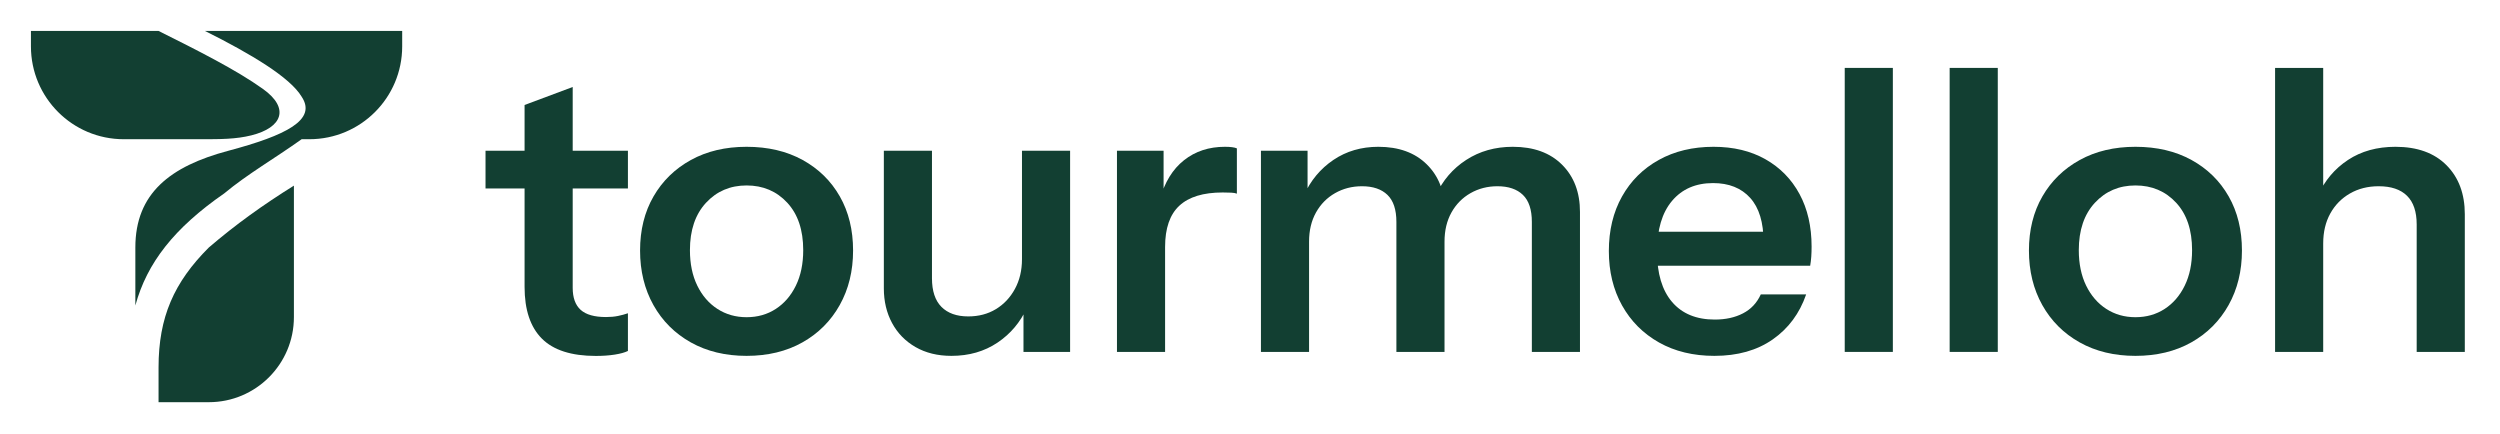
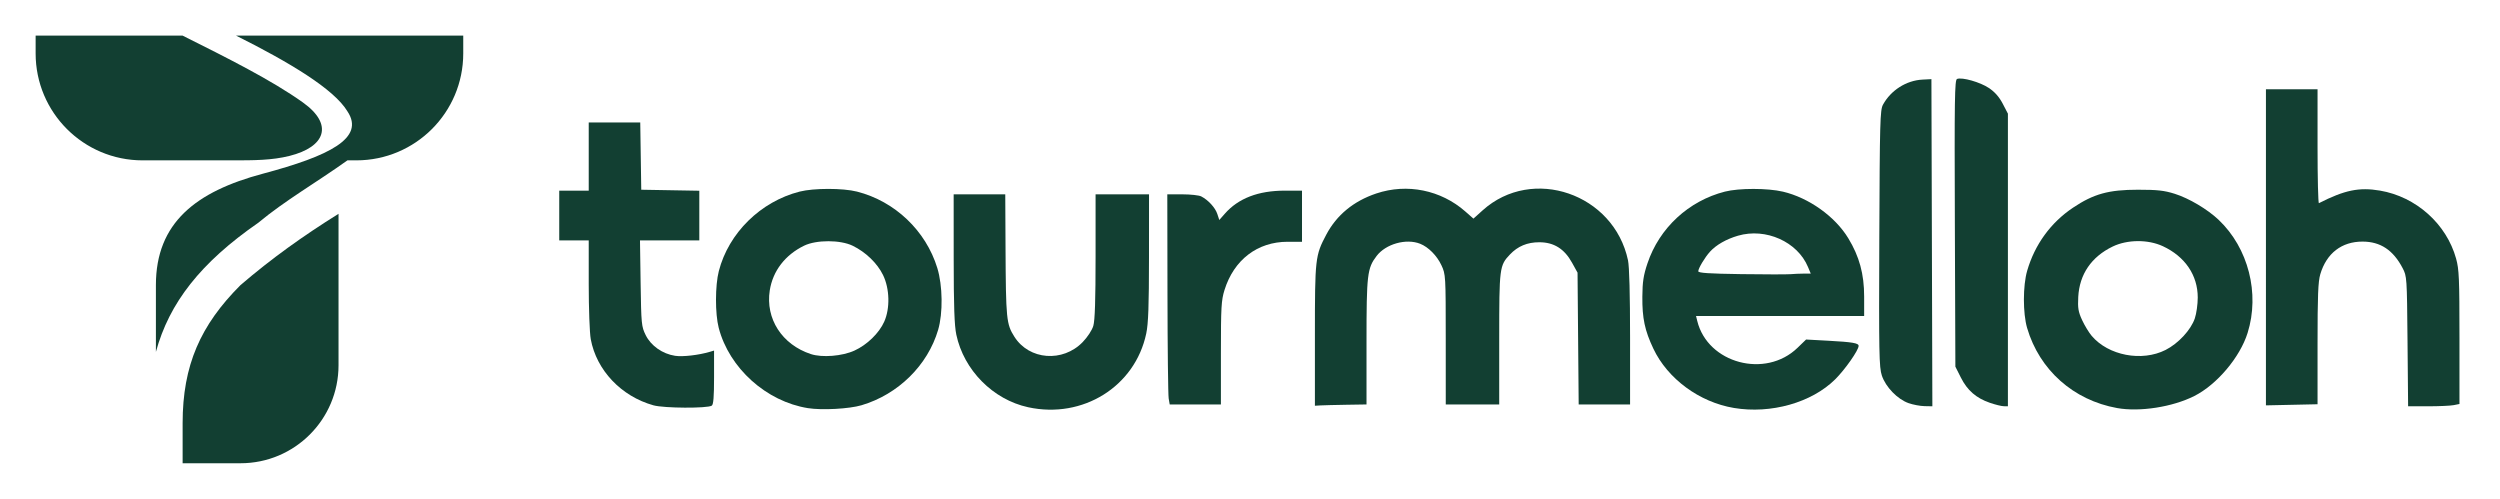
- <svg xmlns="http://www.w3.org/2000/svg" viewBox="0 0 646.466 112" width="646.466" height="112" role="img" aria-labelledby="title desc">
+ <svg xmlns="http://www.w3.org/2000/svg" viewBox="0 0 561.255 112" width="561.255" height="112" role="img" aria-labelledby="title desc">
  <g fill="#123F32">
    <path d="M8 8H41C51 13 61 18 68 23C75 28 73 33 65 35C61 36 57 36 52 36H32C18.745 36 8 25.255 8 12Z" />
    <path d="M53 8H104V12C104 25.255 93.255 36 80 36H78C71 41 64 45 58 50C45 59 38 68 35 79V64C35 50 44 43 59 39C74 35 82 31 78 25C75 20 65 14 53 8Z" />
    <path d="M76 48V82C76 94.15 66.15 104 54 104H41V95C41 82 45 73 54 64C61 58 68 53 76 48Z" />
  </g>
-   <g fill="#123F32">
-     <path d="M154.07 92.04Q144.604 92.04 140.126 87.563Q135.648 83.085 135.648 74.17V27.148L148.092 22.497V74.435Q148.092 78.271 150.153 80.127Q152.213 81.983 156.701 81.983Q158.435 81.983 159.822 81.698Q161.21 81.412 162.372 81.004V90.755Q161.169 91.347 158.976 91.694Q156.783 92.04 154.07 92.04ZM125.55 48.731V38.98H162.372V48.731Z" />
-     <path d="M193.054 92.02Q184.853 92.02 178.641 88.542Q172.43 85.064 168.972 78.893Q165.514 72.722 165.514 64.786Q165.514 56.81 168.992 50.792Q172.47 44.774 178.662 41.367Q184.853 37.96 193.054 37.96Q201.357 37.96 207.548 41.367Q213.74 44.774 217.167 50.792Q220.594 56.81 220.594 64.786Q220.594 72.722 217.136 78.893Q213.678 85.064 207.487 88.542Q201.296 92.02 193.054 92.02ZM193.054 82.024Q197.318 82.024 200.612 79.882Q203.907 77.74 205.804 73.854Q207.701 69.968 207.701 64.684Q207.701 56.871 203.57 52.413Q199.439 47.956 193.054 47.956Q186.71 47.956 182.558 52.444Q178.407 56.932 178.407 64.684Q178.407 69.968 180.304 73.854Q182.201 77.74 185.516 79.882Q188.831 82.024 193.054 82.024Z" />
-     <path d="M246.033 92.02Q240.688 92.02 236.741 89.745Q232.793 87.471 230.672 83.523Q228.55 79.576 228.55 74.578V38.98H240.994V71.946Q240.994 76.883 243.442 79.352Q245.89 81.82 250.378 81.82Q254.417 81.82 257.518 79.943Q260.619 78.066 262.445 74.711Q264.27 71.355 264.27 67.01L265.596 79.474Q263.046 85.166 257.946 88.593Q252.846 92.02 246.033 92.02ZM264.658 91V78.76H264.27V38.98H276.714V91Z" />
-     <path d="M288.832 91V38.98H300.888V51.628H301.276V91ZM301.276 63.868 299.95 51.526Q301.786 44.896 306.172 41.428Q310.558 37.96 316.739 37.96Q318.922 37.96 319.84 38.368V50.077Q319.33 49.873 318.412 49.822Q317.494 49.771 316.168 49.771Q308.661 49.771 304.968 53.188Q301.276 56.606 301.276 63.868Z" />
-     <path d="M326.062 91V38.98H338.118V51.22H338.506V91ZM361.089 91V57.381Q361.089 52.628 358.773 50.394Q356.458 48.16 352.194 48.16Q348.359 48.16 345.228 49.945Q342.096 51.73 340.301 54.943Q338.506 58.156 338.506 62.481L337.18 50.506Q339.771 44.753 344.799 41.357Q349.828 37.96 356.417 37.96Q364.332 37.96 368.932 42.489Q373.533 47.018 373.533 54.198V91ZM396.116 91V57.381Q396.116 52.628 393.8 50.394Q391.485 48.16 387.221 48.16Q383.386 48.16 380.255 49.945Q377.123 51.73 375.328 54.943Q373.533 58.156 373.533 62.481L371.309 50.506Q373.9 44.753 379.132 41.357Q384.365 37.96 391.179 37.96Q399.277 37.96 403.918 42.581Q408.559 47.201 408.559 54.81V91Z" />
-     <path d="M443.321 92.02Q435.141 92.02 429 88.562Q422.86 85.104 419.443 78.984Q416.026 72.864 416.026 64.908Q416.026 56.891 419.423 50.822Q422.819 44.753 428.939 41.357Q435.059 37.96 443.097 37.96Q450.828 37.96 456.52 41.183Q462.212 44.406 465.333 50.18Q468.454 55.953 468.454 63.766Q468.454 65.153 468.372 66.347Q468.291 67.54 468.087 68.723H423.86V59.931H458.683L456.031 62.542Q456.031 54.994 452.573 51.169Q449.115 47.344 442.974 47.344Q436.263 47.344 432.377 51.934Q428.49 56.524 428.49 65.051Q428.49 73.538 432.377 78.087Q436.263 82.636 443.423 82.636Q447.626 82.636 450.726 81.024Q453.827 79.413 455.316 76.128H467.046Q464.496 83.513 458.407 87.767Q452.318 92.02 443.321 92.02Z" />
-     <path d="M477.022 91V17.56H489.466V91Z" />
-     <path d="M504.154 91V17.56H516.598V91Z" />
-     <path d="M552.196 92.02Q543.995 92.02 537.783 88.542Q531.572 85.064 528.114 78.893Q524.656 72.722 524.656 64.786Q524.656 56.81 528.134 50.792Q531.612 44.774 537.804 41.367Q543.995 37.96 552.196 37.96Q560.499 37.96 566.69 41.367Q572.882 44.774 576.309 50.792Q579.736 56.81 579.736 64.786Q579.736 72.722 576.278 78.893Q572.82 85.064 566.629 88.542Q560.438 92.02 552.196 92.02ZM552.196 82.024Q556.46 82.024 559.754 79.882Q563.049 77.74 564.946 73.854Q566.843 69.968 566.843 64.684Q566.843 56.871 562.712 52.413Q558.581 47.956 552.196 47.956Q545.852 47.956 541.7 52.444Q537.549 56.932 537.549 64.684Q537.549 69.968 539.446 73.854Q541.343 77.74 544.658 79.882Q547.973 82.024 552.196 82.024Z" />
-     <path d="M588.304 91V17.56H600.748V91ZM624.922 91V58.034Q624.922 53.097 622.423 50.628Q619.924 48.16 615.089 48.16Q610.907 48.16 607.653 50.037Q604.4 51.914 602.574 55.218Q600.748 58.523 600.748 62.97L599.422 50.506Q602.013 44.753 607.164 41.357Q612.315 37.96 619.434 37.96Q627.9 37.96 632.633 42.723Q637.366 47.487 637.366 55.402V91Z" />
+   <g fill="#123F32" fill-rule="evenodd" transform="translate(125.55 17.56) scale(0.4137778)">
+     <path d="M51.112 177.476C33.617 172.587 20.205 158.428 17.095 141.566C16.492 138.303 16 124.915 16 111.816L16 88 8 88L0 88 0 74.5L0 61 8 61L16 61 16 42.5L16 24 29.977 24L43.955 24 44.227 42.25L44.5 60.5 60.25 60.775L76 61.051 76 74.525L76 88 59.906 88L43.813 88 44.156 111.25C44.484 133.393 44.614 134.732 46.894 139.363C49.754 145.172 56.013 149.577 62.88 150.614C67.03 151.24 75.696 150.241 81.75 148.437L84 147.767 84 162.324C84 172.889 83.657 177.095 82.75 177.659C80.272 179.199 56.791 179.064 51.112 177.476Z" />
+     <path d="M134.938 179.005C112.347 175.407 92.219 157.296 86.528 135.448C84.535 127.796 84.564 112.48 86.585 104.644C91.922 83.958 109.274 66.9 130.46 61.515C138.112 59.57 153.888 59.57 161.54 61.515C182.132 66.749 198.923 82.728 205.135 103C208.046 112.499 208.246 127.441 205.585 136.5C199.925 155.766 183.896 171.544 164 177.436C157.32 179.414 142.522 180.213 134.938 179.005ZM160.203 147.765C167.03 144.639 173.491 138.372 176.302 132.149C179.56 124.934 179.297 114.171 175.681 106.78C172.544 100.368 166.291 94.335 159.216 90.895C152.521 87.639 139.516 87.621 132.864 90.857C122.566 95.868 115.879 104.569 114.227 115.108C111.815 130.49 120.85 144.509 136.5 149.668C142.641 151.692 153.535 150.817 160.203 147.765Z" />
+     <path d="M254.411 178.516C235.333 174.365 219.521 158.382 215.438 139.122C214.39 134.175 214.03 123.71 214.017 97.75L214 63 228 63L242 63 242.142 91.75C242.336 130.796 242.594 133.391 246.964 140.282C254.975 152.915 273.201 154.327 284.019 143.154C286.631 140.455 289.057 136.752 289.769 134.377C290.638 131.477 291 120.374 291 96.634L291 63 305.5 63L320 63 319.983 97.25C319.969 123.518 319.622 133.131 318.493 138.5C312.443 167.262 284.082 184.972 254.411 178.516Z" />
+     <path d="M330.66 173.75C330.351 171.963 330.057 146.312 330.007 116.75L329.917 63 338.024 63C342.483 63 347.114 63.505 348.316 64.122C352.114 66.074 355.916 70.214 357.042 73.626L358.129 76.922 361.092 73.548C368.455 65.161 379.264 61 393.682 61L403 61 403 74.868L403 88.737 395.192 88.737C378.833 88.737 366.056 98.509 360.946 114.927C359.214 120.491 359 124.246 359 149.089L359 177 345.111 177L331.223 177 330.66 173.75Z" />
+     <path d="M410 139.531C410 97.72 410.171 96.205 416.167 84.877C421.808 74.221 430.977 66.672 443.31 62.532C459.995 56.931 478.366 60.648 491.608 72.304L496.009 76.178 501.024 71.669C527.991 47.422 572.23 62.643 579.879 98.799C580.59 102.159 581 117.441 581 140.549L581 177 567.058 177L553.115 177 552.808 141.25L552.5 105.5 549.5 100.073C545.344 92.554 539.651 89 531.764 89C525.205 89 520.102 91.129 515.803 95.658C510.147 101.618 510 102.776 510 141.468L510 177 495.5 177L481 177 480.99 141.75C480.981 106.87 480.956 106.447 478.633 101.459C476.215 96.267 471.542 91.561 467.056 89.8C459.459 86.818 448.451 89.92 443.474 96.446C438.392 103.108 438 106.454 438 143.159L438 177 427 177.175C420.95 177.271 414.65 177.429 413 177.525L410 177.7 410 139.531Z" />
+     <path d="M637.363 178.908C618.595 175.771 601.375 163.095 593.63 146.716C588.961 136.841 587.566 130.243 587.662 118.5C587.728 110.46 588.27 106.929 590.428 100.483C596.859 81.269 612.727 66.559 632.46 61.522C640.086 59.575 655.627 59.588 663.947 61.549C677.99 64.859 692.206 74.993 699.384 86.81C705.402 96.716 708 106.25 708 118.426L708 129 662.392 129L616.783 129 617.461 131.75C623.124 154.726 654.464 163.1 671.844 146.28L676.5 141.775 688.493 142.429C701.692 143.149 705 143.71 705 145.228C705 147.564 697.674 158.023 692.298 163.363C679.561 176.011 657.457 182.266 637.363 178.908ZM675.263 106.011L679.027 106 677.528 102.412C671.808 88.722 654.651 81.053 639.559 85.44C633.223 87.282 627.693 90.443 624.355 94.13C621.577 97.199 618.009 103.156 618.004 104.732C618.001 105.662 623.678 106.044 641.25 106.293C654.038 106.474 666.075 106.487 668 106.322C669.925 106.157 673.193 106.017 675.263 106.011Z" />
+     <path d="M732.086 176.283C726.075 174.16 719.674 167.546 717.607 161.322C716.113 156.824 715.975 149.383 716.223 86.912C716.476 23.458 716.648 17.23 718.221 14.356C722.512 6.517 730.863 1.212 739.635 0.754L744.5 0.5 744.755 89.25L745.011 178 740.755 177.921C738.415 177.878 734.514 177.141 732.086 176.283Z" />
+     <path d="M776.205 176.106C768.771 173.538 763.987 169.38 760.5 162.457L757.5 156.5 757.215 78.732C756.967 10.96 757.12 0.891 758.404 0.398C761.163 -0.66 770.966 2.128 775.703 5.319C778.932 7.493 781.308 10.198 783.213 13.864L786 19.228 786 98.614L786 178 783.75 177.967C782.513 177.949 779.117 177.112 776.205 176.106Z" />
+     <path d="M845.247 178.958C821.548 174.705 803.106 158.291 796.419 135.5C794.088 127.555 794.099 112.59 796.442 104.5C800.57 90.244 809.217 78.344 821.335 70.239C832.516 62.761 840.678 60.5 856.5 60.5C867.136 60.5 870.78 60.903 876.542 62.715C884.231 65.135 894.311 71.119 900.347 76.848C916.46 92.141 922.756 116.753 916.045 138.206C911.914 151.408 899.413 166.216 887.169 172.41C875.36 178.384 857.549 181.166 845.247 178.958ZM871.53 147.441C878.456 143.936 885.272 136.586 887.408 130.316C888.284 127.746 889 122.646 889 118.982C889 106.879 882.082 96.714 870.046 91.129C862.006 87.399 850.8 87.481 842.836 91.328C831.289 96.906 824.812 106.395 824.166 118.679C823.85 124.688 824.187 126.726 826.234 131.179C827.58 134.106 829.925 137.971 831.446 139.77C840.498 150.474 858.664 153.95 871.53 147.441Z" />
+     <path d="M925.998 91.75L926 6 940 6L954 6 954 37.083C954 54.179 954.337 67.995 954.75 67.785C968.741 60.672 976.561 59.062 987.848 60.971C1007.424 64.282 1023.95 79.034 1029.169 97.856C1030.788 103.692 1031 108.644 1031 140.603L1031 176.75 1027.875 177.375C1026.156 177.719 1019.887 178 1013.944 178L1003.137 178 1002.819 142.75C1002.504 107.946 1002.47 107.443 1000.14 103C995.012 93.222 988.137 88.671 978.453 88.642C967.105 88.61 958.872 94.957 955.49 106.345C954.302 110.345 954 118.012 954 144.129L954 176.895 939.998 177.197L925.997 177.5 925.998 91.75Z" />
  </g>
</svg>
